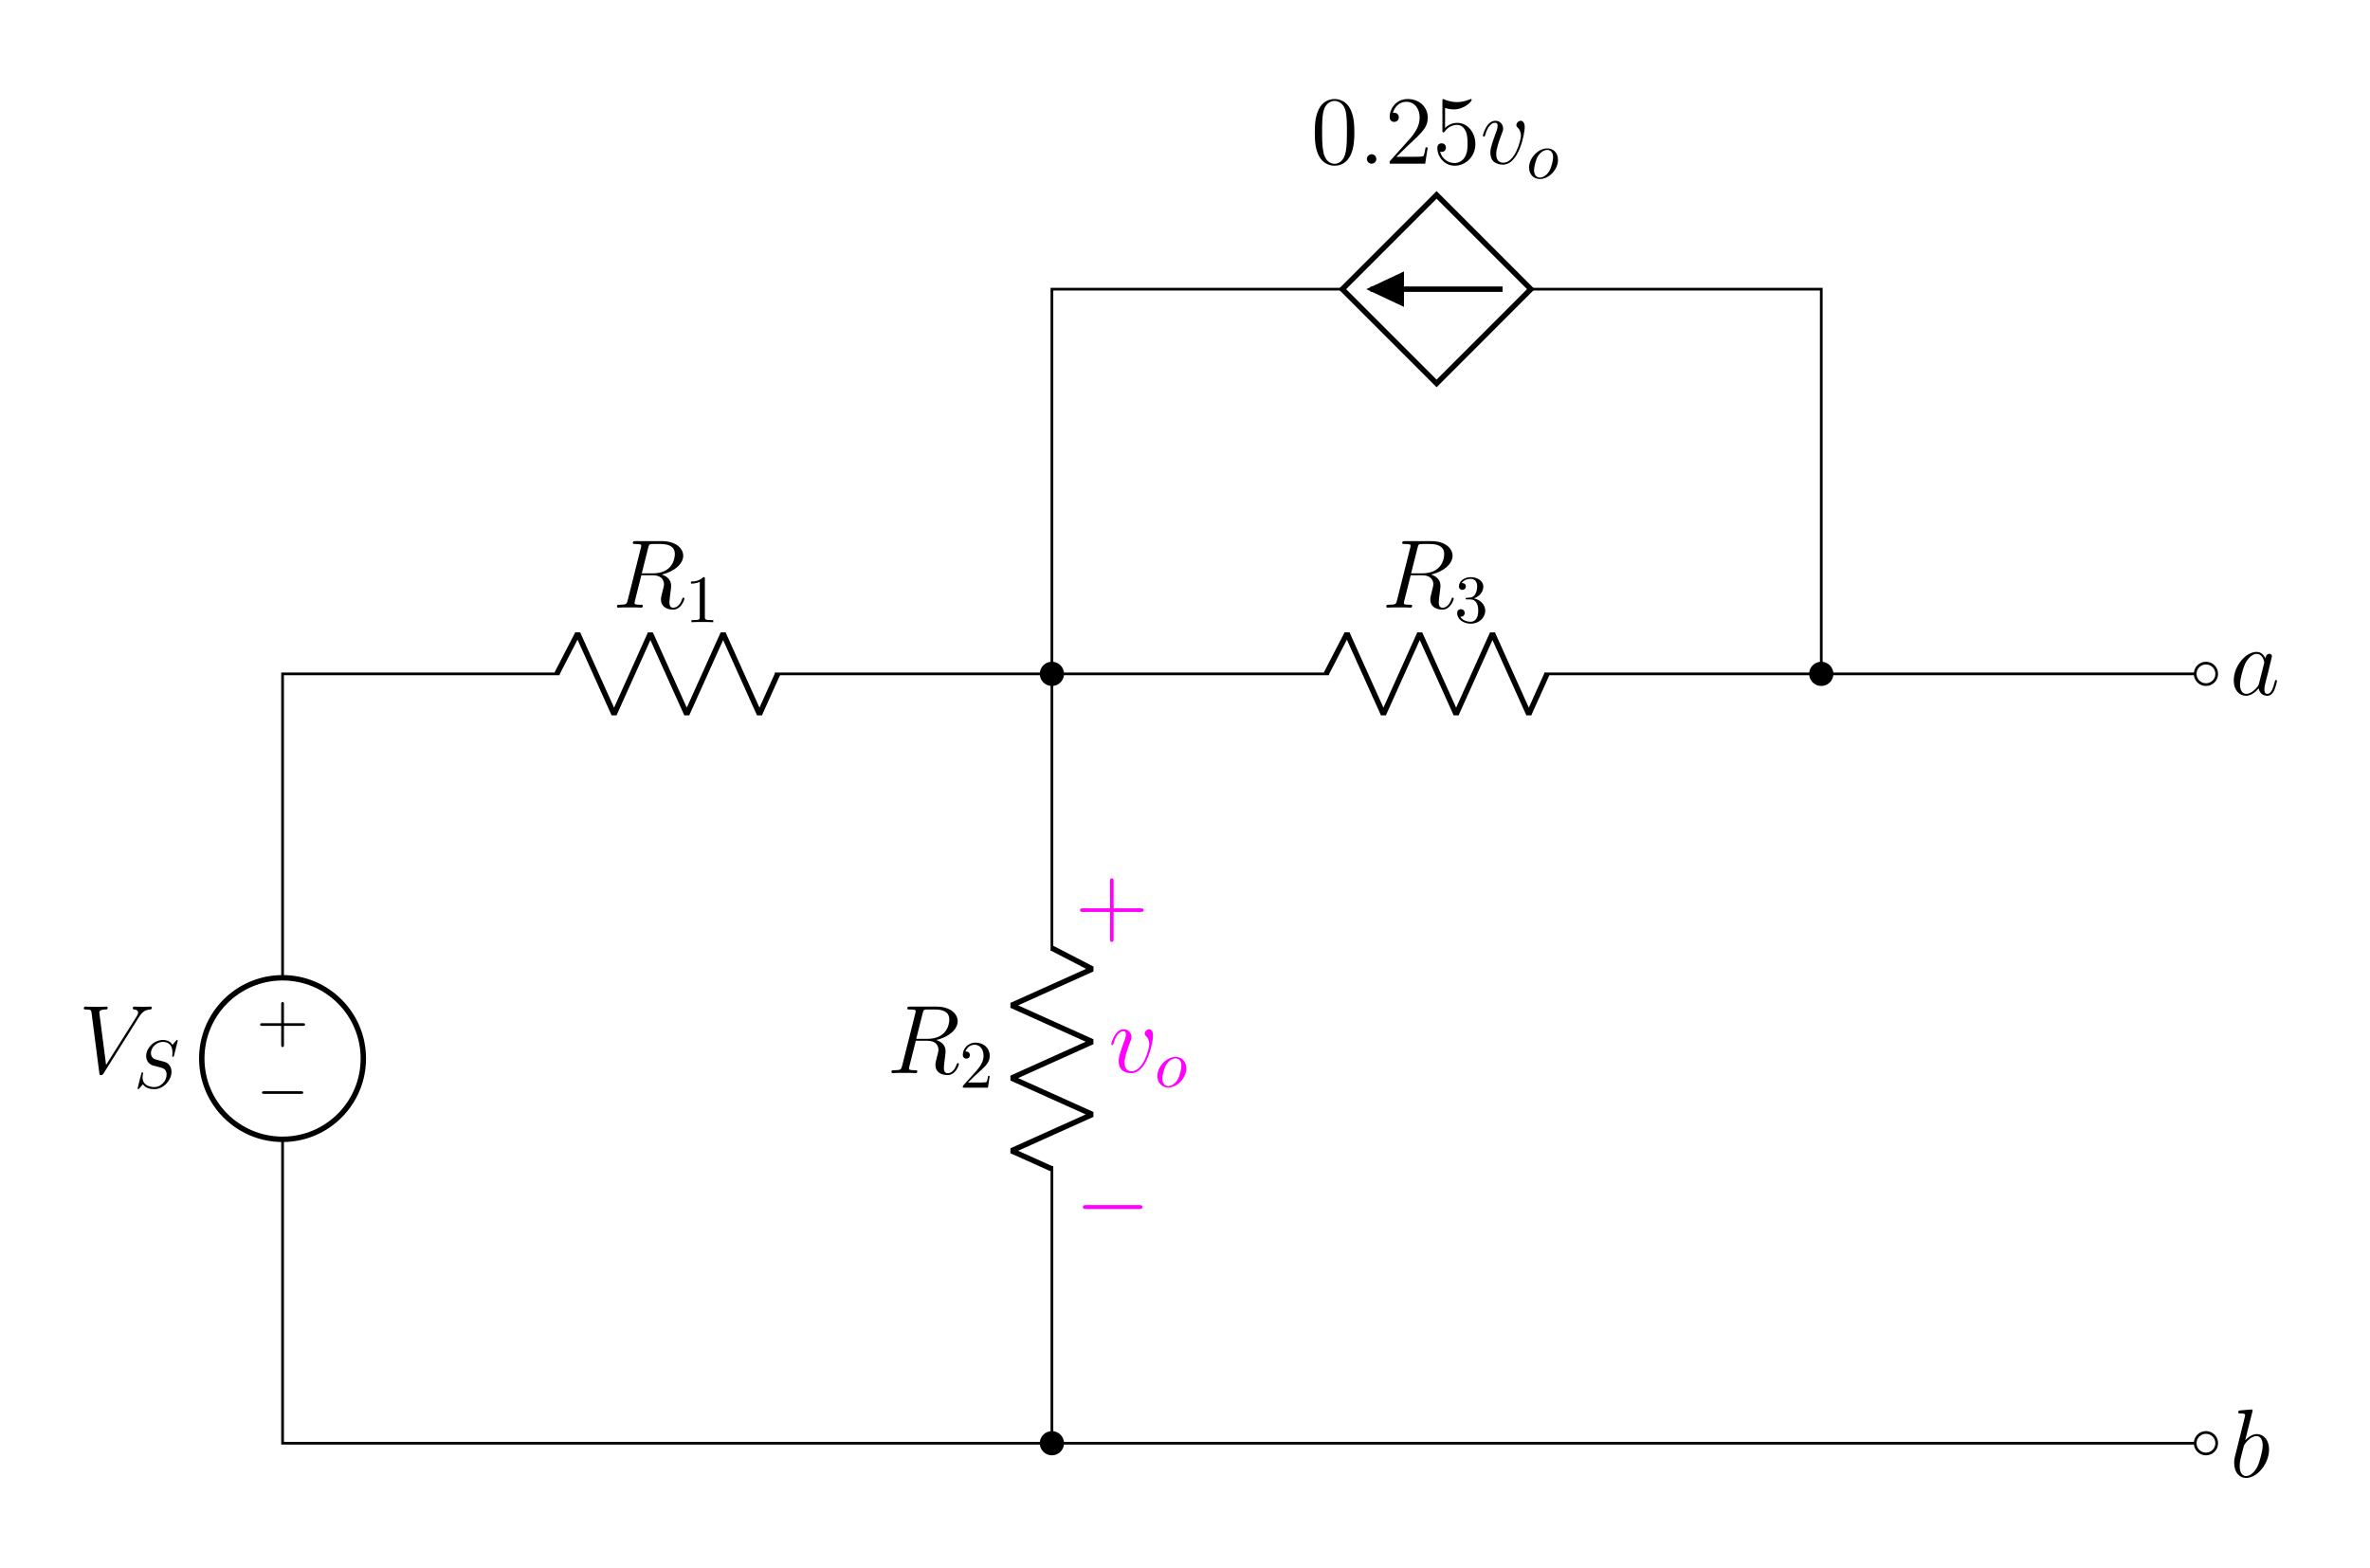
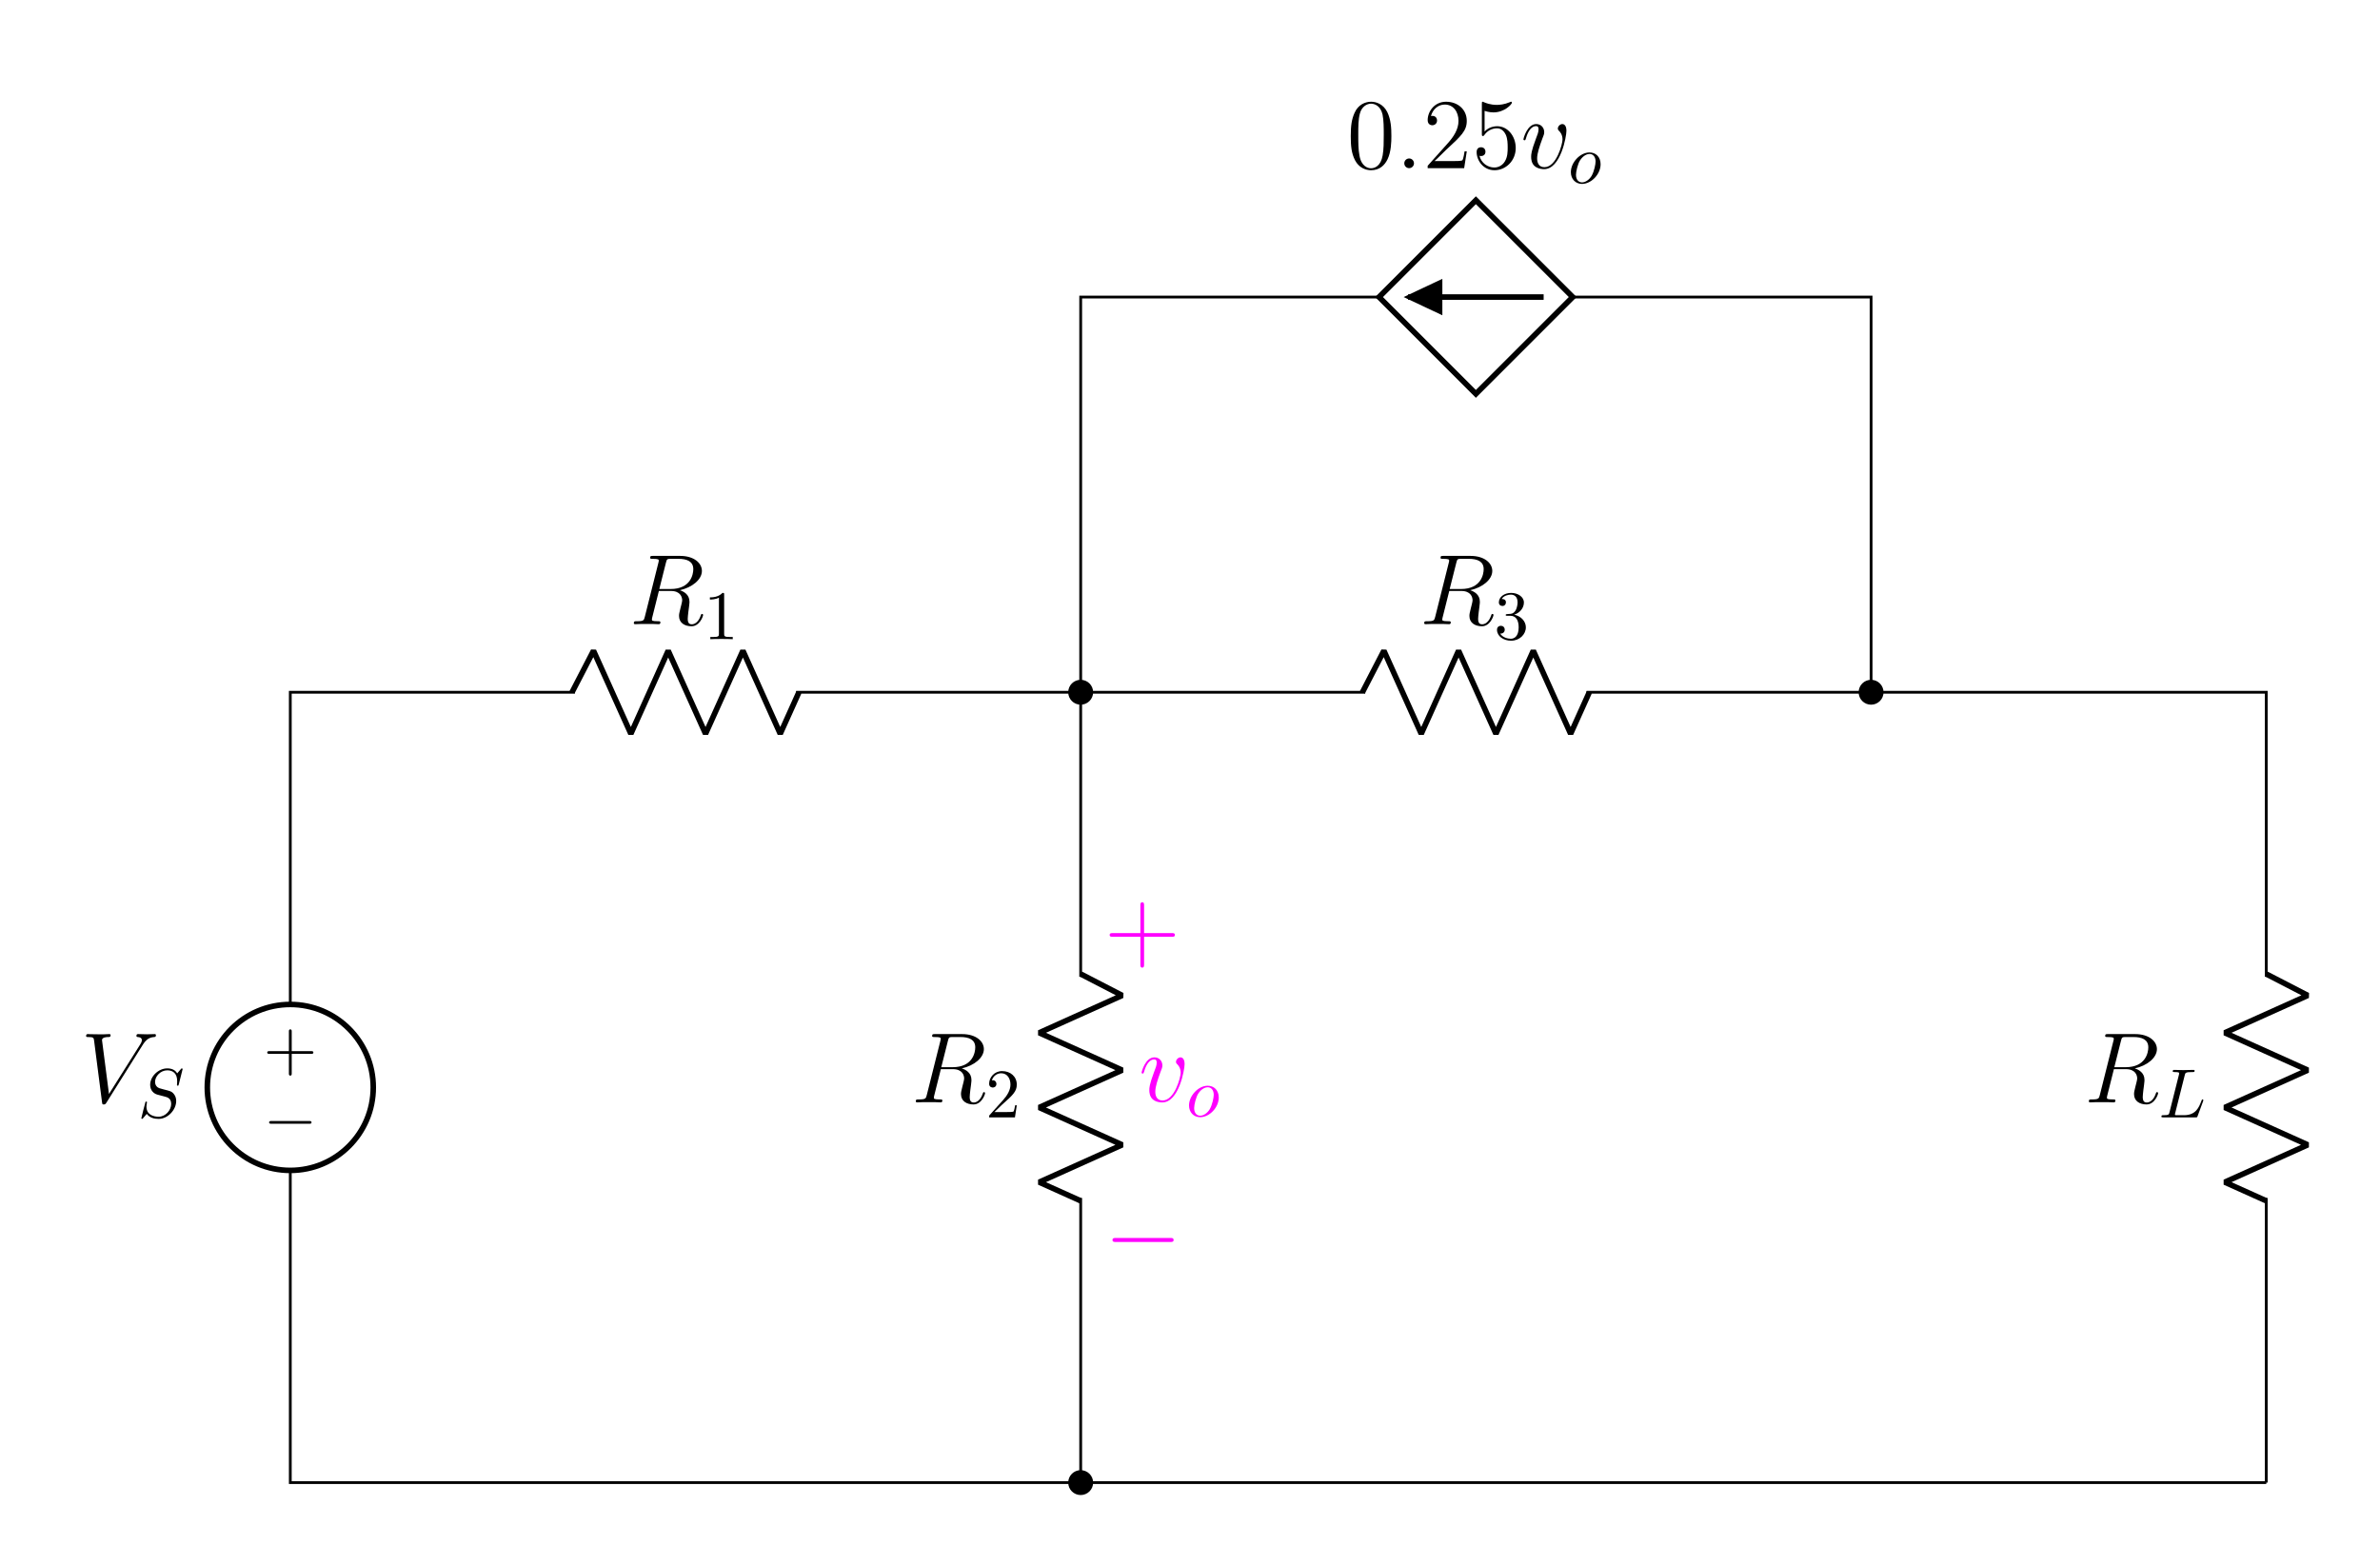
- <svg xmlns="http://www.w3.org/2000/svg" xmlns:xlink="http://www.w3.org/1999/xlink" width="349.288pt" height="230.963pt" viewBox="0 0 349.288 230.963" version="1.1">
+ <svg xmlns="http://www.w3.org/2000/svg" xmlns:xlink="http://www.w3.org/1999/xlink" width="341.425pt" height="224.448pt" viewBox="0 0 341.425 224.448" version="1.1">
  <defs>
    <g>
      <symbol overflow="visible" id="glyph0-0">
        <path style="stroke:none;" d="" />
      </symbol>
      <symbol overflow="visible" id="glyph0-1">
-         <path style="stroke:none;" d="M 3.312 -9.594 C 3.328 -9.656 3.359 -9.734 3.359 -9.812 C 3.359 -9.953 3.219 -9.953 3.188 -9.953 C 3.172 -9.953 2.656 -9.906 2.391 -9.891 C 2.156 -9.875 1.938 -9.844 1.672 -9.828 C 1.328 -9.797 1.234 -9.781 1.234 -9.531 C 1.234 -9.375 1.375 -9.375 1.516 -9.375 C 2.25 -9.375 2.25 -9.25 2.25 -9.109 C 2.25 -9.016 2.141 -8.594 2.078 -8.328 L 1.734 -6.953 C 1.594 -6.391 0.781 -3.125 0.719 -2.875 C 0.641 -2.516 0.641 -2.266 0.641 -2.078 C 0.641 -0.609 1.469 0.141 2.391 0.141 C 4.062 0.141 5.781 -2 5.781 -4.078 C 5.781 -5.391 5.031 -6.328 3.953 -6.328 C 3.219 -6.328 2.531 -5.703 2.266 -5.422 Z M 2.406 -0.141 C 1.953 -0.141 1.453 -0.484 1.453 -1.609 C 1.453 -2.078 1.484 -2.359 1.75 -3.359 C 1.797 -3.547 2.016 -4.453 2.078 -4.641 C 2.109 -4.766 2.953 -6.031 3.938 -6.031 C 4.562 -6.031 4.844 -5.406 4.844 -4.656 C 4.844 -3.969 4.453 -2.359 4.094 -1.609 C 3.734 -0.828 3.062 -0.141 2.406 -0.141 Z M 2.406 -0.141 " />
-       </symbol>
-       <symbol overflow="visible" id="glyph0-2">
-         <path style="stroke:none;" d="M 8.875 -8.203 C 9.359 -8.984 9.812 -9.328 10.547 -9.375 C 10.688 -9.391 10.797 -9.391 10.797 -9.656 C 10.797 -9.703 10.766 -9.797 10.641 -9.797 C 10.391 -9.797 9.766 -9.766 9.516 -9.766 C 9.094 -9.766 8.656 -9.797 8.266 -9.797 C 8.141 -9.797 8 -9.797 8 -9.531 C 8 -9.391 8.141 -9.375 8.188 -9.375 C 8.719 -9.344 8.781 -9.078 8.781 -8.906 C 8.781 -8.688 8.578 -8.359 8.562 -8.344 L 4.062 -1.203 L 3.062 -8.938 C 3.062 -9.359 3.797 -9.375 3.953 -9.375 C 4.172 -9.375 4.297 -9.375 4.297 -9.656 C 4.297 -9.797 4.141 -9.797 4.109 -9.797 C 3.859 -9.797 3.578 -9.766 3.328 -9.766 L 2.531 -9.766 C 1.484 -9.766 1.047 -9.797 1.031 -9.797 C 0.953 -9.797 0.781 -9.797 0.781 -9.531 C 0.781 -9.375 0.875 -9.375 1.109 -9.375 C 1.844 -9.375 1.875 -9.25 1.922 -8.891 L 3.062 -0.047 C 3.109 0.266 3.109 0.297 3.312 0.297 C 3.484 0.297 3.562 0.266 3.703 0.031 Z M 8.875 -8.203 " />
-       </symbol>
-       <symbol overflow="visible" id="glyph0-3">
-         <path style="stroke:none;" d="M 5.281 -8.828 C 5.406 -9.359 5.469 -9.375 6.031 -9.375 L 7.062 -9.375 C 8.297 -9.375 9.203 -9.016 9.203 -7.891 C 9.203 -7.156 8.828 -5.047 5.953 -5.047 L 4.328 -5.047 Z M 7.266 -4.875 C 9.047 -5.266 10.438 -6.406 10.438 -7.641 C 10.438 -8.766 9.312 -9.797 7.312 -9.797 L 3.422 -9.797 C 3.141 -9.797 3.016 -9.797 3.016 -9.531 C 3.016 -9.375 3.109 -9.375 3.391 -9.375 C 4.25 -9.375 4.25 -9.266 4.25 -9.109 C 4.25 -9.078 4.25 -9 4.188 -8.781 L 2.25 -1.062 C 2.125 -0.562 2.094 -0.422 1.109 -0.422 C 0.781 -0.422 0.672 -0.422 0.672 -0.141 C 0.672 0 0.828 0 0.875 0 C 1.141 0 1.438 -0.031 1.703 -0.031 L 3.406 -0.031 C 3.656 -0.031 3.953 0 4.219 0 C 4.328 0 4.484 0 4.484 -0.266 C 4.484 -0.422 4.359 -0.422 4.141 -0.422 C 3.266 -0.422 3.266 -0.531 3.266 -0.672 C 3.266 -0.688 3.266 -0.781 3.297 -0.906 L 4.266 -4.766 L 5.984 -4.766 C 7.344 -4.766 7.609 -3.906 7.609 -3.422 C 7.609 -3.219 7.453 -2.656 7.359 -2.281 C 7.203 -1.625 7.156 -1.469 7.156 -1.188 C 7.156 -0.172 7.984 0.297 8.953 0.297 C 10.109 0.297 10.609 -1.125 10.609 -1.312 C 10.609 -1.422 10.547 -1.469 10.453 -1.469 C 10.344 -1.469 10.312 -1.375 10.281 -1.266 C 9.938 -0.25 9.359 0.016 9 0.016 C 8.641 0.016 8.406 -0.141 8.406 -0.781 C 8.406 -1.141 8.578 -2.438 8.594 -2.516 C 8.656 -3.047 8.656 -3.094 8.656 -3.219 C 8.656 -4.266 7.812 -4.703 7.266 -4.875 Z M 7.266 -4.875 " />
-       </symbol>
-       <symbol overflow="visible" id="glyph0-4">
-         <path style="stroke:none;" d="M 2.641 -0.688 C 2.641 -1.109 2.297 -1.391 1.953 -1.391 C 1.531 -1.391 1.25 -1.047 1.25 -0.703 C 1.25 -0.281 1.594 0 1.938 0 C 2.359 0 2.641 -0.344 2.641 -0.688 Z M 2.641 -0.688 " />
-       </symbol>
-       <symbol overflow="visible" id="glyph0-5">
-         <path style="stroke:none;" d="M 6.562 -5.359 C 6.562 -6.266 6.094 -6.328 5.984 -6.328 C 5.641 -6.328 5.328 -5.984 5.328 -5.688 C 5.328 -5.516 5.422 -5.422 5.484 -5.359 C 5.625 -5.234 6 -4.844 6 -4.109 C 6 -3.5 5.141 -0.141 3.406 -0.141 C 2.531 -0.141 2.359 -0.875 2.359 -1.406 C 2.359 -2.125 2.703 -3.125 3.078 -4.156 C 3.312 -4.75 3.375 -4.891 3.375 -5.172 C 3.375 -5.781 2.938 -6.328 2.234 -6.328 C 0.922 -6.328 0.391 -4.25 0.391 -4.125 C 0.391 -4.078 0.438 -4 0.547 -4 C 0.672 -4 0.688 -4.062 0.75 -4.266 C 1.094 -5.5 1.656 -6.031 2.188 -6.031 C 2.328 -6.031 2.562 -6.031 2.562 -5.562 C 2.562 -5.188 2.406 -4.781 2.188 -4.234 C 1.5 -2.391 1.5 -1.953 1.5 -1.609 C 1.5 -1.297 1.547 -0.703 2 -0.297 C 2.516 0.141 3.234 0.141 3.359 0.141 C 5.734 0.141 6.562 -4.547 6.562 -5.359 Z M 6.562 -5.359 " />
-       </symbol>
-       <symbol overflow="visible" id="glyph0-6">
-         <path style="stroke:none;" d="M 4.312 -1.703 C 4.25 -1.469 4.25 -1.438 4.047 -1.156 C 3.734 -0.766 3.094 -0.141 2.422 -0.141 C 1.844 -0.141 1.5 -0.672 1.5 -1.516 C 1.5 -2.312 1.953 -3.922 2.219 -4.516 C 2.719 -5.516 3.391 -6.031 3.938 -6.031 C 4.891 -6.031 5.078 -4.859 5.078 -4.75 C 5.078 -4.734 5.031 -4.547 5.016 -4.516 Z M 5.234 -5.375 C 5.078 -5.75 4.688 -6.328 3.938 -6.328 C 2.328 -6.328 0.578 -4.234 0.578 -2.109 C 0.578 -0.688 1.406 0.141 2.375 0.141 C 3.172 0.141 3.844 -0.469 4.25 -0.953 C 4.391 -0.094 5.062 0.141 5.5 0.141 C 5.922 0.141 6.266 -0.109 6.531 -0.625 C 6.75 -1.125 6.953 -2 6.953 -2.047 C 6.953 -2.125 6.906 -2.188 6.812 -2.188 C 6.688 -2.188 6.672 -2.109 6.609 -1.891 C 6.391 -1.047 6.125 -0.141 5.531 -0.141 C 5.125 -0.141 5.094 -0.516 5.094 -0.797 C 5.094 -1.141 5.141 -1.297 5.266 -1.844 C 5.359 -2.203 5.438 -2.531 5.547 -2.938 C 6.078 -5.094 6.203 -5.609 6.203 -5.688 C 6.203 -5.891 6.047 -6.047 5.844 -6.047 C 5.375 -6.047 5.266 -5.547 5.234 -5.375 Z M 5.234 -5.375 " />
+         <path style="stroke:none;" d="M -4.078 2.297 L -6.859 2.297 C -7 2.297 -7.188 2.297 -7.188 2.5 C -7.188 2.688 -7 2.688 -6.859 2.688 L -4.078 2.688 L -4.078 5.484 C -4.078 5.625 -4.078 5.812 -3.875 5.812 C -3.672 5.812 -3.672 5.625 -3.672 5.484 L -3.672 2.688 L -0.891 2.688 C -0.75 2.688 -0.562 2.688 -0.562 2.5 C -0.562 2.297 -0.75 2.297 -0.891 2.297 L -3.672 2.297 L -3.672 -0.5 C -3.672 -0.641 -3.672 -0.828 -3.875 -0.828 C -4.078 -0.828 -4.078 -0.641 -4.078 -0.5 Z M -4.078 2.297 " />
      </symbol>
      <symbol overflow="visible" id="glyph1-0">
        <path style="stroke:none;" d="" />
      </symbol>
      <symbol overflow="visible" id="glyph1-1">
-         <path style="stroke:none;" d="M -4.078 2.297 L -6.859 2.297 C -7 2.297 -7.188 2.297 -7.188 2.5 C -7.188 2.688 -7 2.688 -6.859 2.688 L -4.078 2.688 L -4.078 5.484 C -4.078 5.625 -4.078 5.812 -3.875 5.812 C -3.672 5.812 -3.672 5.625 -3.672 5.484 L -3.672 2.688 L -0.891 2.688 C -0.75 2.688 -0.562 2.688 -0.562 2.5 C -0.562 2.297 -0.75 2.297 -0.891 2.297 L -3.672 2.297 L -3.672 -0.5 C -3.672 -0.641 -3.672 -0.828 -3.875 -0.828 C -4.078 -0.828 -4.078 -0.641 -4.078 -0.5 Z M -4.078 2.297 " />
+         <path style="stroke:none;" d="M -6.562 2.297 C -6.734 2.297 -6.922 2.297 -6.922 2.5 C -6.922 2.688 -6.734 2.688 -6.562 2.688 L -1.172 2.688 C -1 2.688 -0.828 2.688 -0.828 2.5 C -0.828 2.297 -1 2.297 -1.172 2.297 Z M -6.562 2.297 " />
      </symbol>
      <symbol overflow="visible" id="glyph2-0">
        <path style="stroke:none;" d="" />
      </symbol>
      <symbol overflow="visible" id="glyph2-1">
-         <path style="stroke:none;" d="M -6.562 2.297 C -6.734 2.297 -6.922 2.297 -6.922 2.5 C -6.922 2.688 -6.734 2.688 -6.562 2.688 L -1.172 2.688 C -1 2.688 -0.828 2.688 -0.828 2.5 C -0.828 2.297 -1 2.297 -1.172 2.297 Z M -6.562 2.297 " />
+         <path style="stroke:none;" d="M 8.875 -8.203 C 9.359 -8.984 9.812 -9.328 10.547 -9.375 C 10.688 -9.391 10.797 -9.391 10.797 -9.656 C 10.797 -9.703 10.766 -9.797 10.641 -9.797 C 10.391 -9.797 9.766 -9.766 9.516 -9.766 C 9.094 -9.766 8.656 -9.797 8.266 -9.797 C 8.141 -9.797 8 -9.797 8 -9.531 C 8 -9.391 8.141 -9.375 8.188 -9.375 C 8.719 -9.344 8.781 -9.078 8.781 -8.906 C 8.781 -8.688 8.578 -8.359 8.562 -8.344 L 4.062 -1.203 L 3.062 -8.938 C 3.062 -9.359 3.797 -9.375 3.953 -9.375 C 4.172 -9.375 4.297 -9.375 4.297 -9.656 C 4.297 -9.797 4.141 -9.797 4.109 -9.797 C 3.859 -9.797 3.578 -9.766 3.328 -9.766 L 2.531 -9.766 C 1.484 -9.766 1.047 -9.797 1.031 -9.797 C 0.953 -9.797 0.781 -9.797 0.781 -9.531 C 0.781 -9.375 0.875 -9.375 1.109 -9.375 C 1.844 -9.375 1.875 -9.25 1.922 -8.891 L 3.062 -0.047 C 3.109 0.266 3.109 0.297 3.312 0.297 C 3.484 0.297 3.562 0.266 3.703 0.031 Z M 8.875 -8.203 " />
+       </symbol>
+       <symbol overflow="visible" id="glyph2-2">
+         <path style="stroke:none;" d="M 5.281 -8.828 C 5.406 -9.359 5.469 -9.375 6.031 -9.375 L 7.062 -9.375 C 8.297 -9.375 9.203 -9.016 9.203 -7.891 C 9.203 -7.156 8.828 -5.047 5.953 -5.047 L 4.328 -5.047 Z M 7.266 -4.875 C 9.047 -5.266 10.438 -6.406 10.438 -7.641 C 10.438 -8.766 9.312 -9.797 7.312 -9.797 L 3.422 -9.797 C 3.141 -9.797 3.016 -9.797 3.016 -9.531 C 3.016 -9.375 3.109 -9.375 3.391 -9.375 C 4.25 -9.375 4.25 -9.266 4.25 -9.109 C 4.25 -9.078 4.25 -9 4.188 -8.781 L 2.25 -1.062 C 2.125 -0.562 2.094 -0.422 1.109 -0.422 C 0.781 -0.422 0.672 -0.422 0.672 -0.141 C 0.672 0 0.828 0 0.875 0 C 1.141 0 1.438 -0.031 1.703 -0.031 L 3.406 -0.031 C 3.656 -0.031 3.953 0 4.219 0 C 4.328 0 4.484 0 4.484 -0.266 C 4.484 -0.422 4.359 -0.422 4.141 -0.422 C 3.266 -0.422 3.266 -0.531 3.266 -0.672 C 3.266 -0.688 3.266 -0.781 3.297 -0.906 L 4.266 -4.766 L 5.984 -4.766 C 7.344 -4.766 7.609 -3.906 7.609 -3.422 C 7.609 -3.219 7.453 -2.656 7.359 -2.281 C 7.203 -1.625 7.156 -1.469 7.156 -1.188 C 7.156 -0.172 7.984 0.297 8.953 0.297 C 10.109 0.297 10.609 -1.125 10.609 -1.312 C 10.609 -1.422 10.547 -1.469 10.453 -1.469 C 10.344 -1.469 10.312 -1.375 10.281 -1.266 C 9.938 -0.25 9.359 0.016 9 0.016 C 8.641 0.016 8.406 -0.141 8.406 -0.781 C 8.406 -1.141 8.578 -2.438 8.594 -2.516 C 8.656 -3.047 8.656 -3.094 8.656 -3.219 C 8.656 -4.266 7.812 -4.703 7.266 -4.875 Z M 7.266 -4.875 " />
+       </symbol>
+       <symbol overflow="visible" id="glyph2-3">
+         <path style="stroke:none;" d="M 2.641 -0.688 C 2.641 -1.109 2.297 -1.391 1.953 -1.391 C 1.531 -1.391 1.25 -1.047 1.25 -0.703 C 1.25 -0.281 1.594 0 1.938 0 C 2.359 0 2.641 -0.344 2.641 -0.688 Z M 2.641 -0.688 " />
+       </symbol>
+       <symbol overflow="visible" id="glyph2-4">
+         <path style="stroke:none;" d="M 6.562 -5.359 C 6.562 -6.266 6.094 -6.328 5.984 -6.328 C 5.641 -6.328 5.328 -5.984 5.328 -5.688 C 5.328 -5.516 5.422 -5.422 5.484 -5.359 C 5.625 -5.234 6 -4.844 6 -4.109 C 6 -3.5 5.141 -0.141 3.406 -0.141 C 2.531 -0.141 2.359 -0.875 2.359 -1.406 C 2.359 -2.125 2.703 -3.125 3.078 -4.156 C 3.312 -4.75 3.375 -4.891 3.375 -5.172 C 3.375 -5.781 2.938 -6.328 2.234 -6.328 C 0.922 -6.328 0.391 -4.25 0.391 -4.125 C 0.391 -4.078 0.438 -4 0.547 -4 C 0.672 -4 0.688 -4.062 0.75 -4.266 C 1.094 -5.5 1.656 -6.031 2.188 -6.031 C 2.328 -6.031 2.562 -6.031 2.562 -5.562 C 2.562 -5.188 2.406 -4.781 2.188 -4.234 C 1.5 -2.391 1.5 -1.953 1.5 -1.609 C 1.5 -1.297 1.547 -0.703 2 -0.297 C 2.516 0.141 3.234 0.141 3.359 0.141 C 5.734 0.141 6.562 -4.547 6.562 -5.359 Z M 6.562 -5.359 " />
      </symbol>
      <symbol overflow="visible" id="glyph3-0">
        <path style="stroke:none;" d="" />
      </symbol>
      <symbol overflow="visible" id="glyph3-1">
        <path style="stroke:none;" d="M 6.438 -6.922 C 6.438 -6.953 6.406 -7.031 6.312 -7.031 C 6.266 -7.031 6.266 -7.016 6.141 -6.875 L 5.656 -6.312 C 5.406 -6.781 4.891 -7.031 4.234 -7.031 C 2.969 -7.031 1.781 -5.875 1.781 -4.672 C 1.781 -3.875 2.297 -3.406 2.812 -3.266 L 3.875 -2.984 C 4.25 -2.891 4.797 -2.734 4.797 -1.922 C 4.797 -1.031 3.984 -0.094 3 -0.094 C 2.359 -0.094 1.25 -0.312 1.25 -1.547 C 1.25 -1.781 1.312 -2.031 1.312 -2.078 C 1.328 -2.125 1.328 -2.141 1.328 -2.156 C 1.328 -2.25 1.266 -2.266 1.219 -2.266 C 1.172 -2.266 1.141 -2.25 1.109 -2.219 C 1.078 -2.188 0.516 0.094 0.516 0.125 C 0.516 0.172 0.562 0.219 0.625 0.219 C 0.672 0.219 0.688 0.203 0.812 0.062 L 1.297 -0.5 C 1.719 0.078 2.406 0.219 2.984 0.219 C 4.344 0.219 5.516 -1.109 5.516 -2.344 C 5.516 -3.031 5.172 -3.375 5.031 -3.516 C 4.797 -3.734 4.641 -3.781 3.766 -4 C 3.531 -4.062 3.188 -4.172 3.094 -4.188 C 2.828 -4.281 2.484 -4.562 2.484 -5.094 C 2.484 -5.906 3.281 -6.75 4.234 -6.75 C 5.047 -6.75 5.656 -6.312 5.656 -5.203 C 5.656 -4.891 5.625 -4.703 5.625 -4.641 C 5.625 -4.641 5.625 -4.547 5.734 -4.547 C 5.844 -4.547 5.859 -4.578 5.891 -4.75 Z M 6.438 -6.922 " />
      </symbol>
      <symbol overflow="visible" id="glyph3-2">
        <path style="stroke:none;" d="M 4.672 -2.719 C 4.672 -3.766 3.984 -4.406 3.078 -4.406 C 1.75 -4.406 0.406 -2.984 0.406 -1.578 C 0.406 -0.594 1.078 0.109 2 0.109 C 3.328 0.109 4.672 -1.266 4.672 -2.719 Z M 2.016 -0.109 C 1.578 -0.109 1.141 -0.422 1.141 -1.203 C 1.141 -1.688 1.406 -2.766 1.719 -3.266 C 2.219 -4.031 2.797 -4.188 3.078 -4.188 C 3.656 -4.188 3.953 -3.703 3.953 -3.109 C 3.953 -2.719 3.75 -1.672 3.375 -1.031 C 3.016 -0.453 2.469 -0.109 2.016 -0.109 Z M 2.016 -0.109 " />
+       </symbol>
+       <symbol overflow="visible" id="glyph3-3">
+         <path style="stroke:none;" d="M 3.734 -6.031 C 3.812 -6.391 3.844 -6.5 4.781 -6.5 C 5.078 -6.5 5.156 -6.5 5.156 -6.688 C 5.156 -6.812 5.047 -6.812 5 -6.812 C 4.672 -6.812 3.859 -6.781 3.531 -6.781 C 3.234 -6.781 2.5 -6.812 2.203 -6.812 C 2.141 -6.812 2.016 -6.812 2.016 -6.609 C 2.016 -6.5 2.109 -6.5 2.297 -6.5 C 2.312 -6.5 2.5 -6.5 2.672 -6.484 C 2.844 -6.453 2.938 -6.453 2.938 -6.312 C 2.938 -6.281 2.938 -6.25 2.906 -6.125 L 1.562 -0.781 C 1.469 -0.391 1.453 -0.312 0.656 -0.312 C 0.484 -0.312 0.391 -0.312 0.391 -0.109 C 0.391 0 0.484 0 0.656 0 L 5.281 0 C 5.516 0 5.516 0 5.578 -0.172 L 6.375 -2.328 C 6.406 -2.438 6.406 -2.453 6.406 -2.469 C 6.406 -2.5 6.375 -2.578 6.297 -2.578 C 6.203 -2.578 6.188 -2.516 6.125 -2.359 C 5.781 -1.453 5.344 -0.312 3.625 -0.312 L 2.688 -0.312 C 2.547 -0.312 2.516 -0.312 2.469 -0.312 C 2.359 -0.328 2.328 -0.344 2.328 -0.422 C 2.328 -0.453 2.328 -0.469 2.375 -0.641 Z M 3.734 -6.031 " />
      </symbol>
      <symbol overflow="visible" id="glyph4-0">
        <path style="stroke:none;" d="" />
      </symbol>
      <symbol overflow="visible" id="glyph4-1">
        <path style="stroke:none;" d="M 2.938 -6.375 C 2.938 -6.625 2.938 -6.641 2.703 -6.641 C 2.078 -6 1.203 -6 0.891 -6 L 0.891 -5.688 C 1.094 -5.688 1.672 -5.688 2.188 -5.953 L 2.188 -0.781 C 2.188 -0.422 2.156 -0.312 1.266 -0.312 L 0.953 -0.312 L 0.953 0 C 1.297 -0.031 2.156 -0.031 2.562 -0.031 C 2.953 -0.031 3.828 -0.031 4.172 0 L 4.172 -0.312 L 3.859 -0.312 C 2.953 -0.312 2.938 -0.422 2.938 -0.781 Z M 2.938 -6.375 " />
      </symbol>
      <symbol overflow="visible" id="glyph4-2">
        <path style="stroke:none;" d="M 1.266 -0.766 L 2.328 -1.797 C 3.875 -3.172 4.469 -3.703 4.469 -4.703 C 4.469 -5.844 3.578 -6.641 2.359 -6.641 C 1.234 -6.641 0.5 -5.719 0.5 -4.828 C 0.5 -4.281 1 -4.281 1.031 -4.281 C 1.203 -4.281 1.547 -4.391 1.547 -4.812 C 1.547 -5.062 1.359 -5.328 1.016 -5.328 C 0.938 -5.328 0.922 -5.328 0.891 -5.312 C 1.109 -5.969 1.656 -6.328 2.234 -6.328 C 3.141 -6.328 3.562 -5.516 3.562 -4.703 C 3.562 -3.906 3.078 -3.125 2.516 -2.5 L 0.609 -0.375 C 0.5 -0.266 0.5 -0.234 0.5 0 L 4.203 0 L 4.469 -1.734 L 4.234 -1.734 C 4.172 -1.438 4.109 -1 4 -0.844 C 3.938 -0.766 3.281 -0.766 3.062 -0.766 Z M 1.266 -0.766 " />
      </symbol>
      <symbol overflow="visible" id="glyph4-3">
        <path style="stroke:none;" d="M 2.891 -3.516 C 3.703 -3.781 4.281 -4.469 4.281 -5.266 C 4.281 -6.078 3.406 -6.641 2.453 -6.641 C 1.453 -6.641 0.688 -6.047 0.688 -5.281 C 0.688 -4.953 0.906 -4.766 1.203 -4.766 C 1.5 -4.766 1.703 -4.984 1.703 -5.281 C 1.703 -5.766 1.234 -5.766 1.094 -5.766 C 1.391 -6.266 2.047 -6.391 2.406 -6.391 C 2.828 -6.391 3.375 -6.172 3.375 -5.281 C 3.375 -5.156 3.344 -4.578 3.094 -4.141 C 2.797 -3.656 2.453 -3.625 2.203 -3.625 C 2.125 -3.609 1.891 -3.594 1.812 -3.594 C 1.734 -3.578 1.672 -3.562 1.672 -3.469 C 1.672 -3.359 1.734 -3.359 1.906 -3.359 L 2.344 -3.359 C 3.156 -3.359 3.531 -2.688 3.531 -1.703 C 3.531 -0.344 2.844 -0.062 2.406 -0.062 C 1.969 -0.062 1.219 -0.234 0.875 -0.812 C 1.219 -0.766 1.531 -0.984 1.531 -1.359 C 1.531 -1.719 1.266 -1.922 0.984 -1.922 C 0.734 -1.922 0.422 -1.781 0.422 -1.344 C 0.422 -0.438 1.344 0.219 2.438 0.219 C 3.656 0.219 4.562 -0.688 4.562 -1.703 C 4.562 -2.516 3.922 -3.297 2.891 -3.516 Z M 2.891 -3.516 " />
      </symbol>
      <symbol overflow="visible" id="glyph5-0">
        <path style="stroke:none;" d="" />
      </symbol>
      <symbol overflow="visible" id="glyph5-1">
        <path style="stroke:none;" d="M 6.422 -4.594 C 6.422 -5.781 6.359 -6.938 5.844 -8.031 C 5.25 -9.219 4.219 -9.531 3.516 -9.531 C 2.688 -9.531 1.656 -9.125 1.141 -7.938 C 0.734 -7.031 0.594 -6.141 0.594 -4.594 C 0.594 -3.203 0.688 -2.156 1.203 -1.141 C 1.766 -0.047 2.75 0.297 3.5 0.297 C 4.75 0.297 5.469 -0.438 5.875 -1.281 C 6.391 -2.359 6.422 -3.766 6.422 -4.594 Z M 3.5 0.016 C 3.047 0.016 2.109 -0.25 1.844 -1.812 C 1.672 -2.672 1.672 -3.766 1.672 -4.766 C 1.672 -5.938 1.672 -7 1.906 -7.844 C 2.156 -8.812 2.891 -9.25 3.5 -9.25 C 4.047 -9.25 4.875 -8.922 5.156 -7.688 C 5.328 -6.875 5.328 -5.734 5.328 -4.766 C 5.328 -3.797 5.328 -2.719 5.172 -1.844 C 4.906 -0.266 4 0.016 3.5 0.016 Z M 3.5 0.016 " />
      </symbol>
      <symbol overflow="visible" id="glyph5-2">
        <path style="stroke:none;" d="M 6.312 -2.406 L 6 -2.406 C 5.953 -2.172 5.844 -1.375 5.688 -1.141 C 5.594 -1.016 4.781 -1.016 4.344 -1.016 L 1.688 -1.016 C 2.078 -1.344 2.953 -2.266 3.328 -2.609 C 5.516 -4.625 6.312 -5.359 6.312 -6.781 C 6.312 -8.438 5 -9.531 3.344 -9.531 C 1.672 -9.531 0.703 -8.125 0.703 -6.891 C 0.703 -6.156 1.328 -6.156 1.375 -6.156 C 1.672 -6.156 2.047 -6.375 2.047 -6.828 C 2.047 -7.234 1.781 -7.5 1.375 -7.5 C 1.25 -7.5 1.219 -7.5 1.172 -7.484 C 1.453 -8.469 2.219 -9.125 3.156 -9.125 C 4.375 -9.125 5.125 -8.109 5.125 -6.781 C 5.125 -5.562 4.422 -4.5 3.594 -3.578 L 0.703 -0.344 L 0.703 0 L 5.938 0 Z M 6.312 -2.406 " />
      </symbol>
      <symbol overflow="visible" id="glyph5-3">
        <path style="stroke:none;" d="M 1.844 -8.219 C 2.453 -8.016 2.953 -8 3.109 -8 C 4.734 -8 5.766 -9.188 5.766 -9.391 C 5.766 -9.453 5.734 -9.531 5.656 -9.531 C 5.625 -9.531 5.594 -9.531 5.469 -9.469 C 4.656 -9.125 3.969 -9.078 3.594 -9.078 C 2.656 -9.078 1.984 -9.359 1.703 -9.484 C 1.609 -9.531 1.578 -9.531 1.562 -9.531 C 1.453 -9.531 1.453 -9.438 1.453 -9.203 L 1.453 -4.953 C 1.453 -4.688 1.453 -4.609 1.625 -4.609 C 1.688 -4.609 1.703 -4.625 1.844 -4.797 C 2.25 -5.375 2.922 -5.719 3.641 -5.719 C 4.406 -5.719 4.781 -5.016 4.891 -4.781 C 5.141 -4.219 5.156 -3.516 5.156 -2.969 C 5.156 -2.422 5.156 -1.609 4.75 -0.969 C 4.438 -0.438 3.875 -0.094 3.234 -0.094 C 2.297 -0.094 1.359 -0.734 1.109 -1.781 C 1.172 -1.75 1.266 -1.734 1.328 -1.734 C 1.578 -1.734 1.969 -1.875 1.969 -2.359 C 1.969 -2.766 1.688 -3 1.328 -3 C 1.078 -3 0.703 -2.875 0.703 -2.312 C 0.703 -1.094 1.672 0.297 3.266 0.297 C 4.891 0.297 6.312 -1.062 6.312 -2.891 C 6.312 -4.594 5.156 -6.016 3.656 -6.016 C 2.844 -6.016 2.203 -5.656 1.844 -5.25 Z M 1.844 -8.219 " />
      </symbol>
      <symbol overflow="visible" id="glyph5-4">
        <path style="stroke:none;" d="M 5.719 -3.312 L 9.688 -3.312 C 9.891 -3.312 10.141 -3.312 10.141 -3.578 C 10.141 -3.844 9.891 -3.844 9.688 -3.844 L 5.719 -3.844 L 5.719 -7.797 C 5.719 -8 5.719 -8.266 5.469 -8.266 C 5.188 -8.266 5.188 -8.016 5.188 -7.797 L 5.188 -3.844 L 1.234 -3.844 C 1.031 -3.844 0.781 -3.844 0.781 -3.578 C 0.781 -3.312 1.016 -3.312 1.234 -3.312 L 5.188 -3.312 L 5.188 0.641 C 5.188 0.844 5.188 1.109 5.453 1.109 C 5.719 1.109 5.719 0.859 5.719 0.641 Z M 5.719 -3.312 " />
      </symbol>
      <symbol overflow="visible" id="glyph6-0">
        <path style="stroke:none;" d="" />
      </symbol>
      <symbol overflow="visible" id="glyph6-1">
        <path style="stroke:none;" d="M 9.453 -3.297 C 9.703 -3.297 9.953 -3.297 9.953 -3.578 C 9.953 -3.875 9.703 -3.875 9.453 -3.875 L 1.688 -3.875 C 1.453 -3.875 1.188 -3.875 1.188 -3.578 C 1.188 -3.297 1.453 -3.297 1.688 -3.297 Z M 9.453 -3.297 " />
      </symbol>
    </g>
  </defs>
  <g id="surface1">
-     <path style="fill:none;stroke-width:0.399;stroke-linecap:butt;stroke-linejoin:miter;stroke:rgb(0%,0%,0%);stroke-opacity:1;stroke-miterlimit:10;" d="M -0.002 -0 L -0.201 -0 M -0.002 -0 L -141.732 -0 M -141.732 -0 L -283.466 -0 M -283.267 -0 L -283.466 -0 L -283.466 0.199 M -283.466 -0 L -283.466 44.789 M -283.466 68.597 L -283.466 113.386 M -283.466 113.187 L -283.466 113.386 L -283.267 113.386 M -283.466 113.386 L -242.65 113.386 M -210.9 113.386 L -170.08 113.386 M -170.279 113.386 L -170.08 113.386 L -170.08 113.187 M -170.08 113.386 L -170.08 72.566 M -170.08 40.82 L -170.08 -0 M -170.08 0.199 L -170.08 -0 M -170.08 113.386 L -169.881 113.386 M -170.08 113.386 L -129.263 113.386 M -97.513 113.386 L -56.693 113.386 M -56.892 113.386 L -56.693 113.386 L -56.693 113.586 M -56.693 113.386 L -56.693 141.734 M -56.693 141.734 L -56.693 170.082 M -56.693 169.883 L -56.693 170.082 L -56.892 170.082 M -56.693 170.082 L -99.498 170.082 M -127.279 170.082 L -170.08 170.082 M -169.881 170.082 L -170.08 170.082 L -170.08 169.883 M -170.08 170.082 L -170.08 141.734 M -170.08 141.734 L -170.08 113.386 M -170.08 113.586 L -170.08 113.386 M -56.693 113.386 L -56.494 113.386 M -56.693 113.386 L -28.345 113.386 M -28.345 113.386 L -0.002 113.386 M -0.201 113.386 L -0.002 113.386 " transform="matrix(1,0,0,-1,325.111,212.699)" />
-     <g style="fill:rgb(0%,0%,0%);fill-opacity:1;">
-       <use xlink:href="#glyph0-1" x="328.631" y="217.68" />
-     </g>
-     <path style="fill-rule:nonzero;fill:rgb(100%,100%,100%);fill-opacity:1;stroke-width:0.399;stroke-linecap:butt;stroke-linejoin:miter;stroke:rgb(0%,0%,0%);stroke-opacity:1;stroke-miterlimit:10;" d="M 1.588 -0 C 1.588 0.875 0.877 1.586 -0.002 1.586 C -0.877 1.586 -1.588 0.875 -1.588 -0 C -1.588 -0.875 -0.877 -1.586 -0.002 -1.586 C 0.877 -1.586 1.588 -0.875 1.588 -0 Z M 1.588 -0 " transform="matrix(1,0,0,-1,325.111,212.699)" />
+     <path style="fill:none;stroke-width:0.399;stroke-linecap:butt;stroke-linejoin:miter;stroke:rgb(0%,0%,0%);stroke-opacity:1;stroke-miterlimit:10;" d="M -0.002 -0 L -0.201 -0 M -0.002 -0 L -141.732 -0 M -141.732 -0 L -283.466 -0 M -283.267 -0 L -283.466 -0 L -283.466 0.199 M -283.466 -0 L -283.466 44.789 M -283.466 68.597 L -283.466 113.386 M -283.466 113.187 L -283.466 113.386 L -283.267 113.386 M -283.466 113.386 L -242.65 113.386 M -210.9 113.386 L -170.08 113.386 M -170.279 113.386 L -170.08 113.386 L -170.08 113.187 M -170.08 113.386 L -170.08 72.566 M -170.08 40.82 L -170.08 -0 M -170.08 0.199 L -170.08 -0 M -170.08 113.386 L -169.881 113.386 M -170.08 113.386 L -129.263 113.386 M -97.513 113.386 L -56.693 113.386 M -56.892 113.386 L -56.693 113.386 L -56.693 113.586 M -56.693 113.386 L -56.693 141.734 M -56.693 141.734 L -56.693 170.082 M -56.693 169.883 L -56.693 170.082 L -56.892 170.082 M -56.693 170.082 L -99.498 170.082 M -127.279 170.082 L -170.08 170.082 M -169.881 170.082 L -170.08 170.082 L -170.08 169.883 M -170.08 170.082 L -170.08 141.734 M -170.08 141.734 L -170.08 113.386 M -170.08 113.586 L -170.08 113.386 M -56.693 113.386 L -56.494 113.386 M -56.693 113.386 L -28.345 113.386 M -28.345 113.386 L -0.002 113.386 M -0.201 113.386 L -0.002 113.386 L -0.002 113.187 M -0.002 113.386 L -0.002 72.566 M -0.002 40.82 L -0.002 -0 M -0.002 0.199 L -0.002 -0 " transform="matrix(1,0,0,-1,325.111,212.699)" />
    <path style="fill:none;stroke-width:0.797;stroke-linecap:butt;stroke-linejoin:miter;stroke:rgb(0%,0%,0%);stroke-opacity:1;stroke-miterlimit:10;" d="M -295.373 56.695 C -295.373 50.117 -290.045 44.789 -283.466 44.789 C -276.892 44.789 -271.564 50.117 -271.564 56.695 C -271.564 63.269 -276.892 68.597 -283.466 68.597 C -290.045 68.597 -295.373 63.269 -295.373 56.695 Z M -295.373 56.695 " transform="matrix(1,0,0,-1,325.111,212.699)" />
    <g style="fill:rgb(0%,0%,0%);fill-opacity:1;">
-       <use xlink:href="#glyph1-1" x="45.521" y="148.502" />
+       <use xlink:href="#glyph0-1" x="45.521" y="148.502" />
    </g>
    <g style="fill:rgb(0%,0%,0%);fill-opacity:1;">
-       <use xlink:href="#glyph2-1" x="45.521" y="158.528" />
+       <use xlink:href="#glyph1-1" x="45.521" y="158.528" />
    </g>
    <g style="fill:rgb(0%,0%,0%);fill-opacity:1;">
-       <use xlink:href="#glyph0-2" x="11.571" y="158.15" />
+       <use xlink:href="#glyph2-1" x="11.571" y="158.151" />
    </g>
    <g style="fill:rgb(0%,0%,0%);fill-opacity:1;">
-       <use xlink:href="#glyph3-1" x="19.76" y="160.302" />
+       <use xlink:href="#glyph3-1" x="19.76" y="160.303" />
    </g>
    <path style="fill:none;stroke-width:0.797;stroke-linecap:butt;stroke-linejoin:bevel;stroke:rgb(0%,0%,0%);stroke-opacity:1;stroke-miterlimit:10;" d="M -243.048 113.386 L -239.97 119.34 L -234.611 107.433 L -229.256 119.34 L -223.896 107.433 L -218.537 119.34 L -213.181 107.433 L -210.502 113.386 " transform="matrix(1,0,0,-1,325.111,212.699)" />
    <g style="fill:rgb(0%,0%,0%);fill-opacity:1;">
-       <use xlink:href="#glyph0-3" x="90.254" y="89.548" />
+       <use xlink:href="#glyph2-2" x="90.254" y="89.548" />
    </g>
    <g style="fill:rgb(0%,0%,0%);fill-opacity:1;">
      <use xlink:href="#glyph4-1" x="100.946" y="91.7" />
    </g>
    <path style="fill:none;stroke-width:0.797;stroke-linecap:butt;stroke-linejoin:bevel;stroke:rgb(0%,0%,0%);stroke-opacity:1;stroke-miterlimit:10;" d="M -170.08 72.965 L -164.127 69.89 L -176.033 64.531 L -164.127 59.172 L -176.033 53.816 L -164.127 48.457 L -176.033 43.101 L -170.08 40.422 " transform="matrix(1,0,0,-1,325.111,212.699)" />
    <path style="fill-rule:nonzero;fill:rgb(0%,0%,0%);fill-opacity:1;stroke-width:0.399;stroke-linecap:butt;stroke-linejoin:miter;stroke:rgb(0%,0%,0%);stroke-opacity:1;stroke-miterlimit:10;" d="M -168.494 -0 C -168.494 0.875 -169.205 1.586 -170.08 1.586 C -170.959 1.586 -171.67 0.875 -171.67 -0 C -171.67 -0.875 -170.959 -1.586 -170.08 -1.586 C -169.205 -1.586 -168.494 -0.875 -168.494 -0 Z M -168.494 -0 " transform="matrix(1,0,0,-1,325.111,212.699)" />
    <g style="fill:rgb(0%,0%,0%);fill-opacity:1;">
-       <use xlink:href="#glyph0-3" x="130.704" y="158.15" />
+       <use xlink:href="#glyph2-2" x="130.704" y="158.151" />
    </g>
    <g style="fill:rgb(0%,0%,0%);fill-opacity:1;">
-       <use xlink:href="#glyph4-2" x="141.396" y="160.302" />
+       <use xlink:href="#glyph4-2" x="141.396" y="160.303" />
    </g>
    <path style="fill:none;stroke-width:0.797;stroke-linecap:butt;stroke-linejoin:bevel;stroke:rgb(0%,0%,0%);stroke-opacity:1;stroke-miterlimit:10;" d="M -129.662 113.386 L -126.584 119.34 L -121.224 107.433 L -115.869 119.34 L -110.509 107.433 L -105.15 119.34 L -99.795 107.433 L -97.115 113.386 " transform="matrix(1,0,0,-1,325.111,212.699)" />
    <path style="fill-rule:nonzero;fill:rgb(0%,0%,0%);fill-opacity:1;stroke-width:0.399;stroke-linecap:butt;stroke-linejoin:miter;stroke:rgb(0%,0%,0%);stroke-opacity:1;stroke-miterlimit:10;" d="M -168.494 113.386 C -168.494 114.265 -169.205 114.972 -170.08 114.972 C -170.959 114.972 -171.67 114.265 -171.67 113.386 C -171.67 112.511 -170.959 111.801 -170.08 111.801 C -169.205 111.801 -168.494 112.511 -168.494 113.386 Z M -168.494 113.386 " transform="matrix(1,0,0,-1,325.111,212.699)" />
    <path style="fill-rule:nonzero;fill:rgb(0%,0%,0%);fill-opacity:1;stroke-width:0.399;stroke-linecap:butt;stroke-linejoin:miter;stroke:rgb(0%,0%,0%);stroke-opacity:1;stroke-miterlimit:10;" d="M -55.107 113.386 C -55.107 114.265 -55.818 114.972 -56.693 114.972 C -57.572 114.972 -58.279 114.265 -58.279 113.386 C -58.279 112.511 -57.572 111.801 -56.693 111.801 C -55.818 111.801 -55.107 112.511 -55.107 113.386 Z M -55.107 113.386 " transform="matrix(1,0,0,-1,325.111,212.699)" />
    <g style="fill:rgb(0%,0%,0%);fill-opacity:1;">
-       <use xlink:href="#glyph0-3" x="203.639" y="89.548" />
+       <use xlink:href="#glyph2-2" x="203.639" y="89.548" />
    </g>
    <g style="fill:rgb(0%,0%,0%);fill-opacity:1;">
      <use xlink:href="#glyph4-3" x="214.332" y="91.7" />
    </g>
    <path style="fill:none;stroke-width:0.797;stroke-linecap:butt;stroke-linejoin:miter;stroke:rgb(0%,0%,0%);stroke-opacity:1;stroke-miterlimit:10;" d="M -99.498 170.082 L -113.388 156.191 L -127.279 170.082 L -113.388 183.972 Z M -99.498 170.082 " transform="matrix(1,0,0,-1,325.111,212.699)" />
    <path style="fill:none;stroke-width:0.797;stroke-linecap:butt;stroke-linejoin:miter;stroke:rgb(0%,0%,0%);stroke-opacity:1;stroke-miterlimit:10;" d="M -103.666 170.082 L -123.111 170.082 " transform="matrix(1,0,0,-1,325.111,212.699)" />
    <path style="fill-rule:nonzero;fill:rgb(0%,0%,0%);fill-opacity:1;stroke-width:0.797;stroke-linecap:butt;stroke-linejoin:miter;stroke:rgb(0%,0%,0%);stroke-opacity:1;stroke-miterlimit:10;" d="M -118.595 170.082 L -118.595 172.066 L -122.814 170.082 L -118.595 168.097 L -118.595 170.082 " transform="matrix(1,0,0,-1,325.111,212.699)" />
    <g style="fill:rgb(0%,0%,0%);fill-opacity:1;">
-       <use xlink:href="#glyph5-1" x="193.18" y="24.124" />
+       <use xlink:href="#glyph5-1" x="193.18" y="24.125" />
    </g>
    <g style="fill:rgb(0%,0%,0%);fill-opacity:1;">
-       <use xlink:href="#glyph0-4" x="200.203" y="24.124" />
+       <use xlink:href="#glyph2-3" x="200.203" y="24.125" />
    </g>
    <g style="fill:rgb(0%,0%,0%);fill-opacity:1;">
-       <use xlink:href="#glyph5-2" x="204.105" y="24.124" />
-       <use xlink:href="#glyph5-3" x="211.129" y="24.124" />
+       <use xlink:href="#glyph5-2" x="204.105" y="24.125" />
+       <use xlink:href="#glyph5-3" x="211.129" y="24.125" />
    </g>
    <g style="fill:rgb(0%,0%,0%);fill-opacity:1;">
-       <use xlink:href="#glyph0-5" x="218.152" y="24.124" />
+       <use xlink:href="#glyph2-4" x="218.152" y="24.125" />
    </g>
    <g style="fill:rgb(0%,0%,0%);fill-opacity:1;">
      <use xlink:href="#glyph3-2" x="224.943" y="26.276" />
    </g>
-     <path style="fill-rule:nonzero;fill:rgb(100%,100%,100%);fill-opacity:1;stroke-width:0.399;stroke-linecap:butt;stroke-linejoin:miter;stroke:rgb(0%,0%,0%);stroke-opacity:1;stroke-miterlimit:10;" d="M 1.588 113.386 C 1.588 114.265 0.877 114.972 -0.002 114.972 C -0.877 114.972 -1.588 114.265 -1.588 113.386 C -1.588 112.511 -0.877 111.801 -0.002 111.801 C 0.877 111.801 1.588 112.511 1.588 113.386 Z M 1.588 113.386 " transform="matrix(1,0,0,-1,325.111,212.699)" />
+     <path style="fill:none;stroke-width:0.797;stroke-linecap:butt;stroke-linejoin:bevel;stroke:rgb(0%,0%,0%);stroke-opacity:1;stroke-miterlimit:10;" d="M -0.002 72.965 L 5.952 69.89 L -5.955 64.531 L 5.952 59.172 L -5.955 53.816 L 5.952 48.457 L -5.955 43.101 L -0.002 40.422 " transform="matrix(1,0,0,-1,325.111,212.699)" />
    <g style="fill:rgb(0%,0%,0%);fill-opacity:1;">
-       <use xlink:href="#glyph0-6" x="328.631" y="102.401" />
+       <use xlink:href="#glyph2-2" x="298.984" y="158.151" />
+     </g>
+     <g style="fill:rgb(0%,0%,0%);fill-opacity:1;">
+       <use xlink:href="#glyph3-3" x="309.676" y="160.303" />
    </g>
    <g style="fill:rgb(100%,0%,100%);fill-opacity:1;">
      <use xlink:href="#glyph5-4" x="158.406" y="137.709" />
    </g>
    <g style="fill:rgb(100%,0%,100%);fill-opacity:1;">
      <use xlink:href="#glyph6-1" x="158.406" y="181.476" />
    </g>
    <g style="fill:rgb(100%,0%,100%);fill-opacity:1;">
-       <use xlink:href="#glyph0-5" x="163.375" y="158.018" />
+       <use xlink:href="#glyph2-4" x="163.375" y="158.019" />
    </g>
    <g style="fill:rgb(100%,0%,100%);fill-opacity:1;">
      <use xlink:href="#glyph3-2" x="170.166" y="160.17" />
    </g>
  </g>
</svg>
